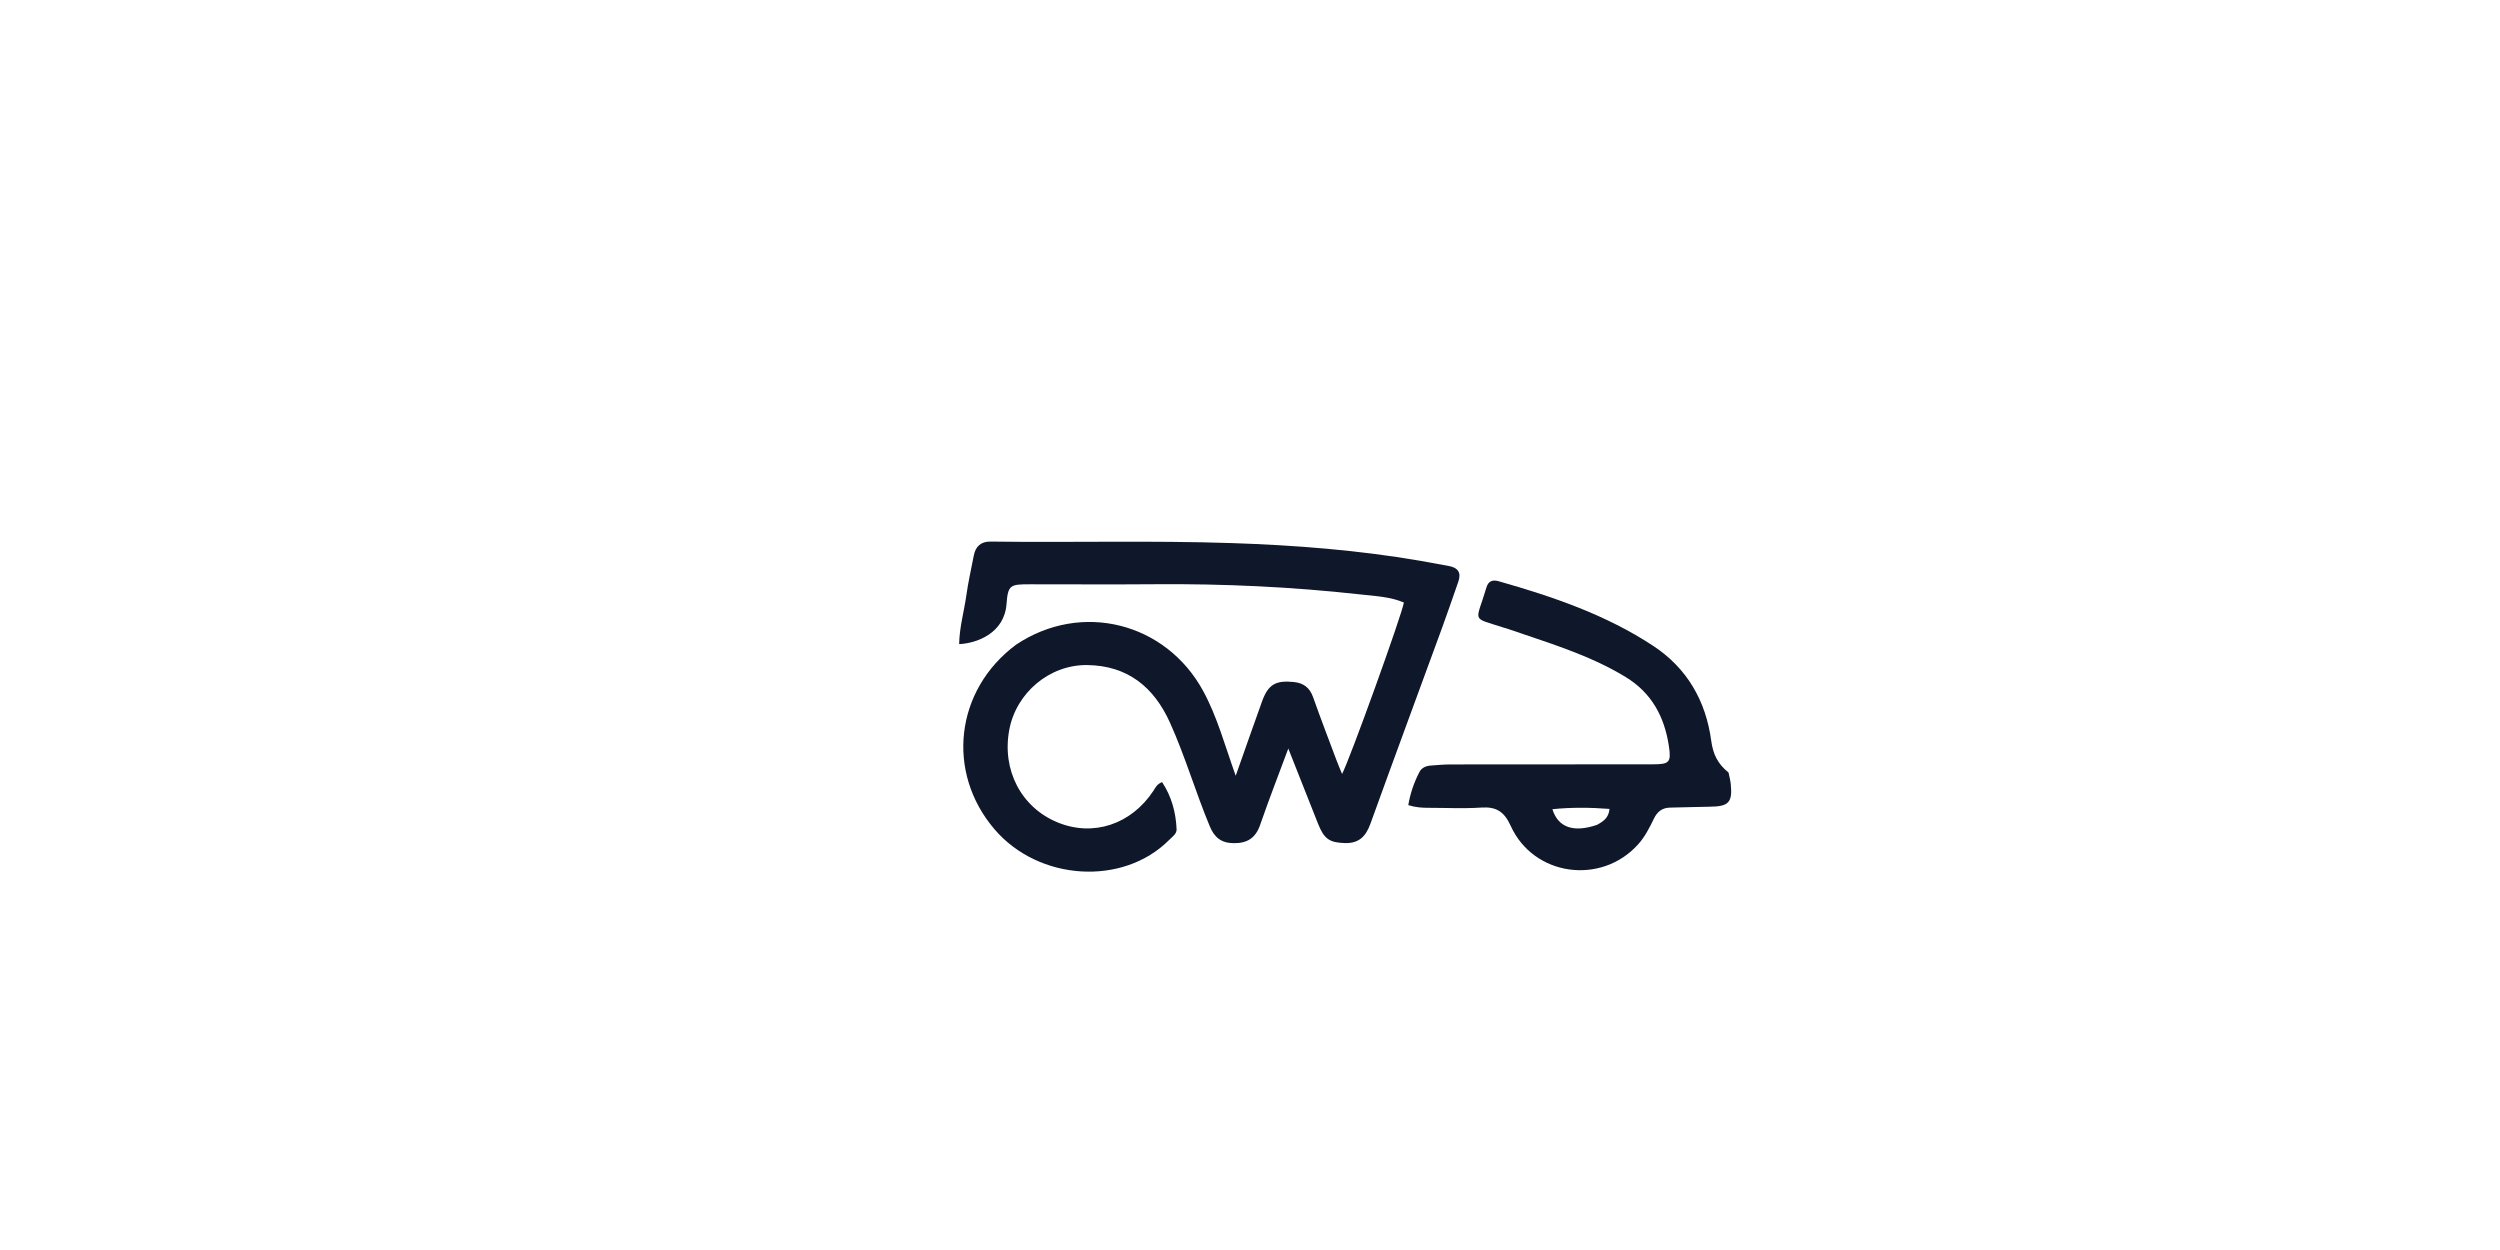
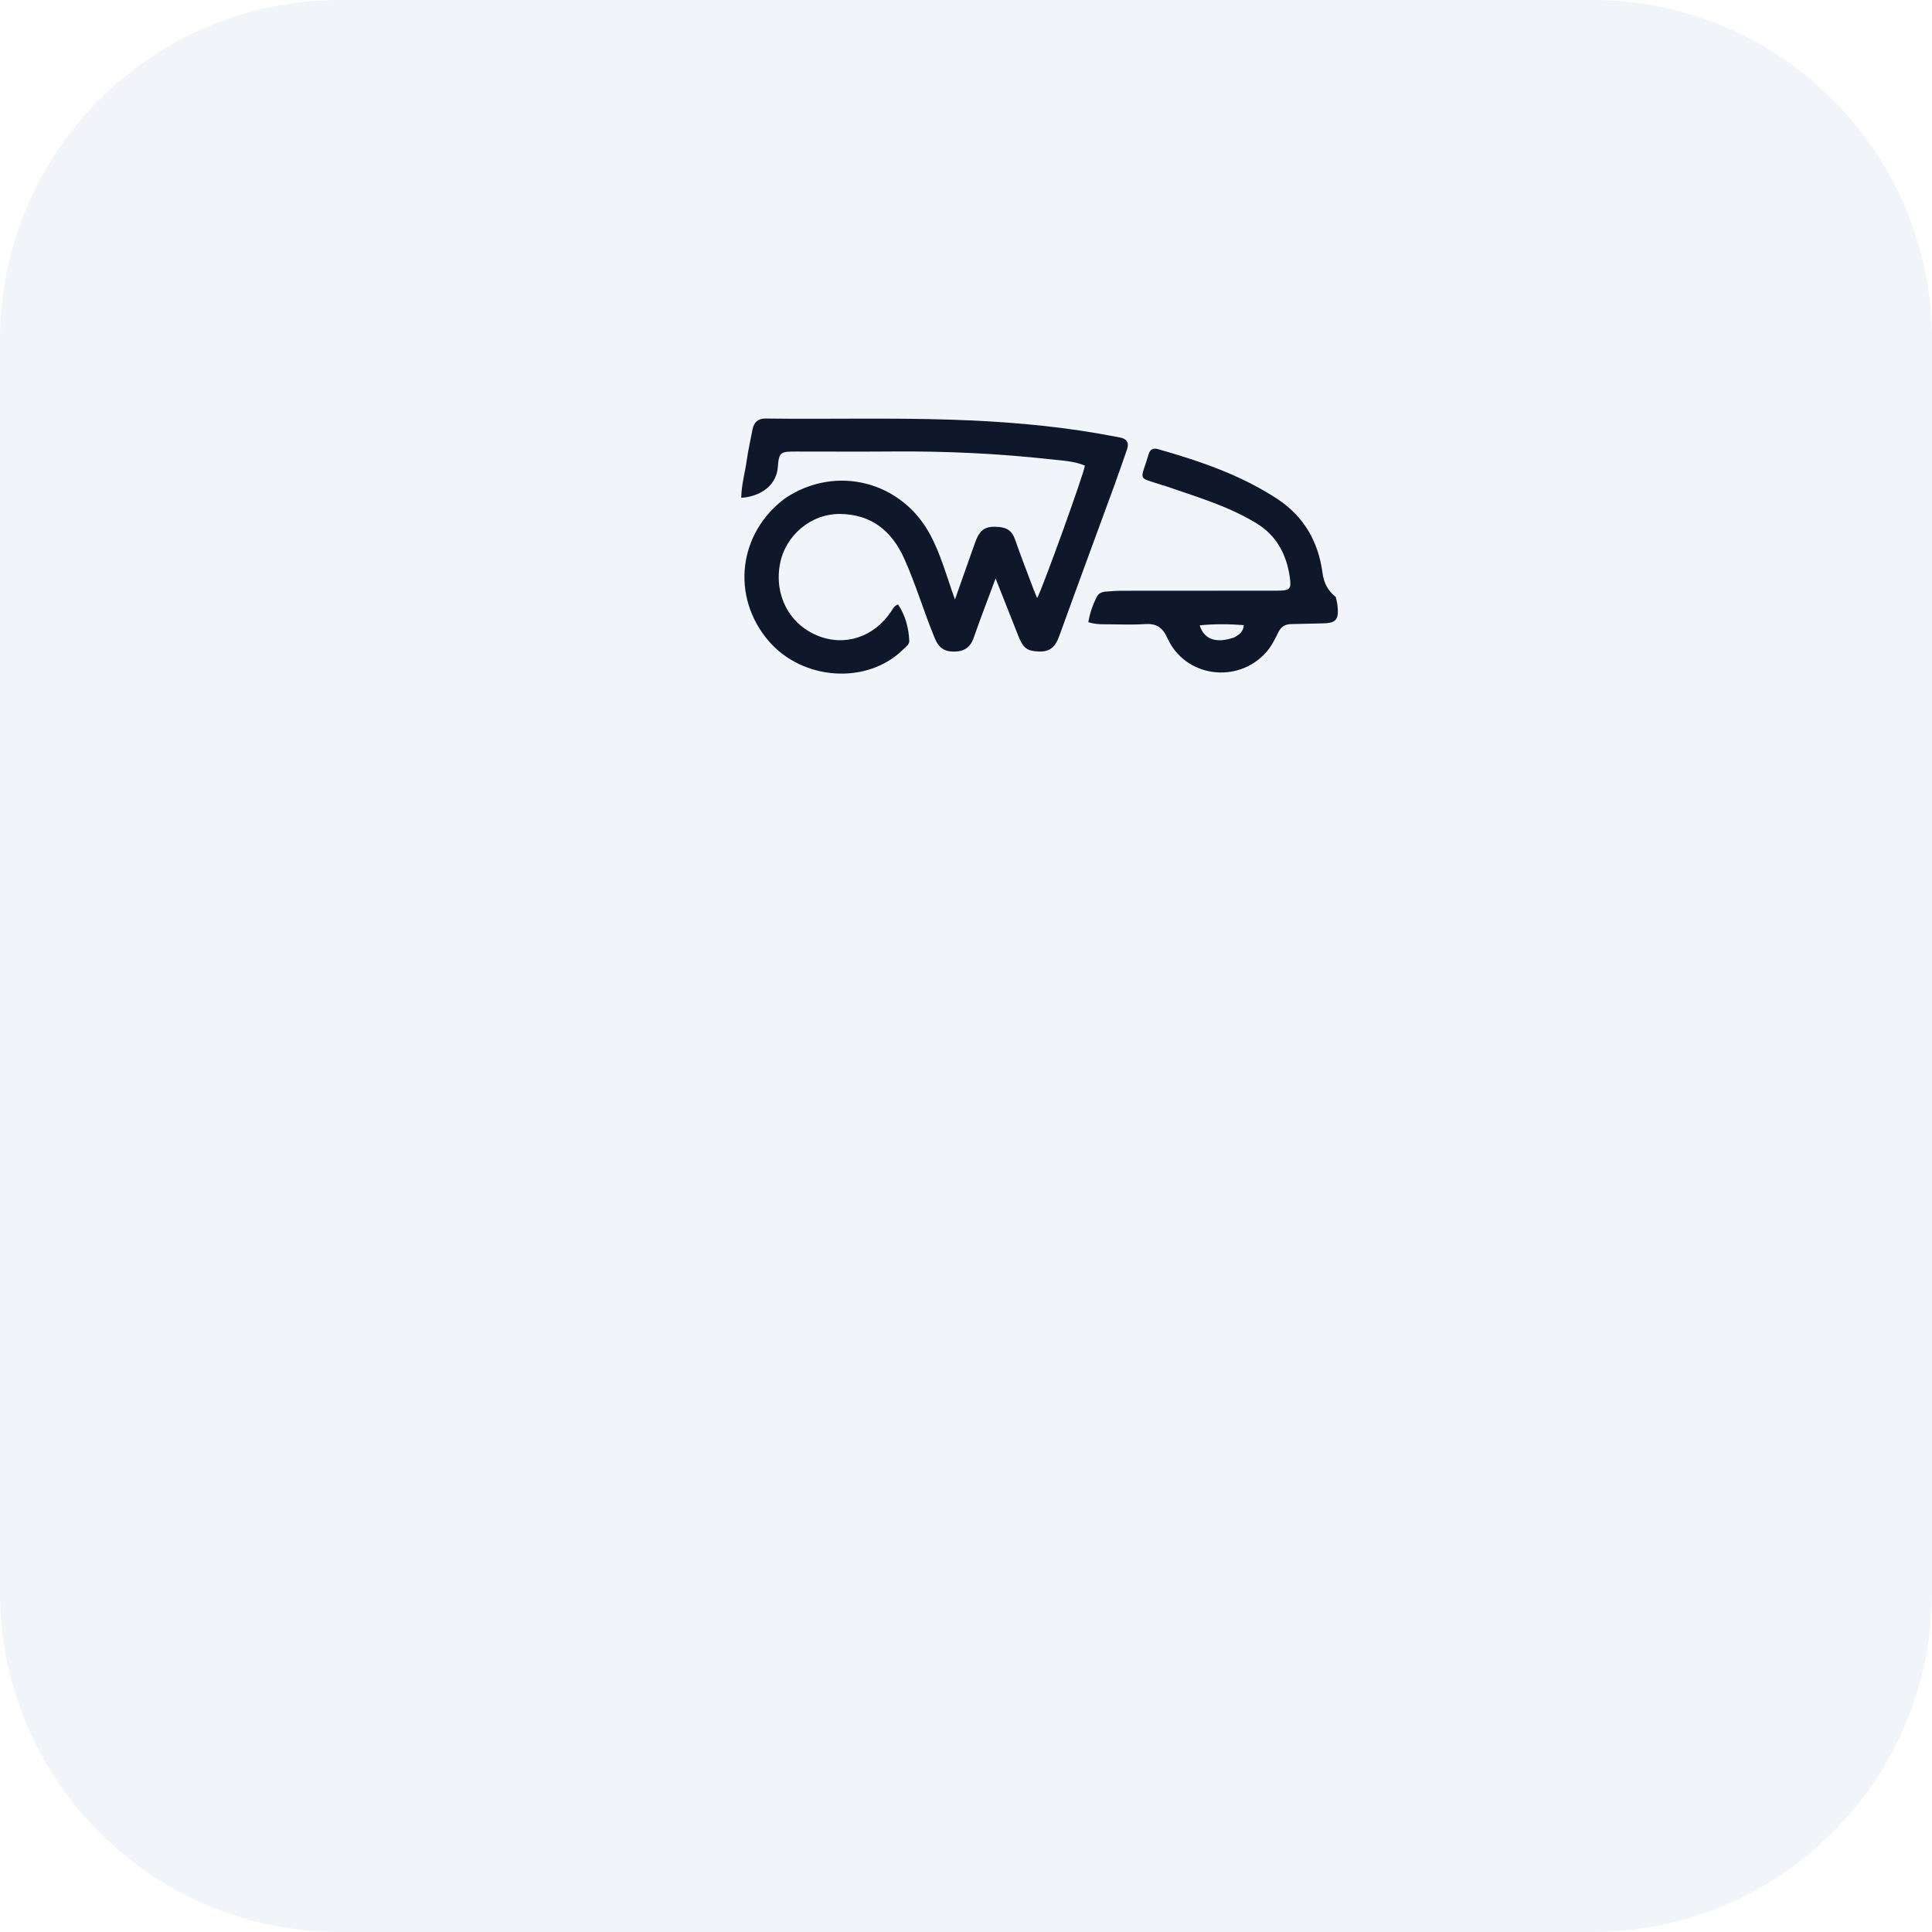
- <svg xmlns="http://www.w3.org/2000/svg" version="1.1" x="0px" y="0px" width="100%" viewBox="0 0 1024 512" enable-background="new 0 0 1024 512" xml:space="preserve">
-   <path fill="#0f172a" opacity="1" stroke="none" d=" M416.153,264.083   C442.938,246.136 477.582,254.956 492.852,283.086   C498.614,293.699 501.674,305.279 506.148,317.755   C509.986,306.9 513.399,297.104 516.915,287.345   C519.439,280.339 522.509,278.617 529.82,279.339   C533.964,279.748 536.464,281.658 537.863,285.612   C540.914,294.241 544.203,302.786 547.417,311.357   C548.101,313.182 548.877,314.972 549.704,317.007   C552.541,311.992 574.613,250.757 575.016,246.774   C569.315,244.39 563.101,244.133 557.07,243.464   C529.239,240.377 501.307,239.076 473.299,239.299   C456.137,239.436 438.973,239.326 421.811,239.326   C413.861,239.326 412.845,239.517 412.273,247.387   C411.41,259.271 400.283,263.471 392.869,263.833   C392.968,256.981 394.899,250.427 395.83,243.759   C396.587,238.331 397.825,232.97 398.858,227.58   C399.589,223.769 401.793,221.777 405.785,221.831   C438.766,222.277 471.748,221.352 504.735,222.454   C530.56,223.317 556.226,225.319 581.695,229.695   C585.63,230.371 589.55,231.132 593.48,231.841   C597.232,232.518 598.609,234.605 597.322,238.276   C595.121,244.56 592.977,250.866 590.69,257.119   C580.913,283.856 571.016,310.55 561.354,337.329   C559.488,342.501 556.709,345.49 550.901,345.323   C544.568,345.141 542.36,343.703 539.824,337.281   C535.923,327.4 532.008,317.523 527.685,306.599   C523.562,317.707 519.667,327.704 516.166,337.838   C514.303,343.232 510.947,345.42 505.325,345.363   C500.246,345.311 497.442,343.054 495.543,338.496   C489.712,324.503 485.483,309.905 479.255,296.064   C472.642,281.366 461.818,272.625 445.347,272.411   C429.841,272.209 416.218,283.803 413.395,298.937   C410.317,315.43 418.285,330.712 433.16,336.844   C447.733,342.852 463.314,337.72 472.435,323.917   C473.245,322.689 473.786,321.209 475.994,320.358   C479.856,326.185 481.639,332.727 481.932,339.69   C482.01,341.557 480.131,342.791 478.842,344.081   C459.933,363.013 425.482,360.88 407.341,339.66   C387.378,316.311 391.181,282.66 416.153,264.083  z" />
-   <path fill="#0f172a" opacity="1" stroke="none" d=" M707.99,316.405   C708.406,318.26 708.775,319.724 708.927,321.211   C709.685,328.613 708.062,330.333 700.551,330.423   C695.057,330.489 689.564,330.711 684.07,330.796   C680.851,330.845 678.829,332.462 677.466,335.264   C675.644,339.008 673.779,342.739 670.952,345.876   C655.803,362.693 628.127,358.892 618.786,338.286   C616.117,332.397 612.865,330.362 606.692,330.779   C599.559,331.26 592.368,330.885 585.203,330.88   C582.549,330.879 579.915,330.75 576.831,329.776   C577.674,324.873 579.209,320.403 581.421,316.176   C582.322,314.455 584.091,313.709 586.022,313.571   C588.677,313.38 591.337,313.118 593.996,313.115   C621.659,313.074 649.322,313.089 676.985,313.066   C683.795,313.06 684.594,312.273 683.562,305.51   C681.745,293.608 676.564,283.834 665.881,277.318   C650.627,268.013 633.616,263.153 616.957,257.368   C616.643,257.259 616.31,257.206 615.994,257.103   C602.278,252.606 604.51,255.353 608.823,240.679   C609.573,238.128 611.212,237.321 613.801,238.058   C635.975,244.372 657.719,251.744 677.158,264.551   C691.105,273.74 698.726,287.178 700.915,303.373   C701.672,308.972 703.574,312.872 707.99,316.405  M654.158,337.852   C656.598,336.489 658.951,335.06 659.246,331.329   C651.224,330.719 643.623,330.651 635.859,331.451   C638.193,338.931 644.515,341.162 654.158,337.852  z" />
+ <svg xmlns="http://www.w3.org/2000/svg" viewBox="0 0 1024 1024" width="128" height="128">
+   <rect width="1024" height="1024" rx="180" fill="#f1f5f9" />
+   <path fill="#0f172a" d=" M416.153,264.083   C442.938,246.136 477.582,254.956 492.852,283.086   C498.614,293.699 501.674,305.279 506.148,317.755   C509.986,306.9 513.399,297.104 516.915,287.345   C519.439,280.339 522.509,278.617 529.82,279.339   C533.964,279.748 536.464,281.658 537.863,285.612   C540.914,294.241 544.203,302.786 547.417,311.357   C548.101,313.182 548.877,314.972 549.704,317.007   C552.541,311.992 574.613,250.757 575.016,246.774   C569.315,244.39 563.101,244.133 557.07,243.464   C529.239,240.377 501.307,239.076 473.299,239.299   C456.137,239.436 438.973,239.326 421.811,239.326   C413.861,239.326 412.845,239.517 412.273,247.387   C411.41,259.271 400.283,263.471 392.869,263.833   C392.968,256.981 394.899,250.427 395.83,243.759   C396.587,238.331 397.825,232.97 398.858,227.58   C399.589,223.769 401.793,221.777 405.785,221.831   C438.766,222.277 471.748,221.352 504.735,222.454   C530.56,223.317 556.226,225.319 581.695,229.695   C585.63,230.371 589.55,231.132 593.48,231.841   C597.232,232.518 598.609,234.605 597.322,238.276   C595.121,244.56 592.977,250.866 590.69,257.119   C580.913,283.856 571.016,310.55 561.354,337.329   C559.488,342.501 556.709,345.49 550.901,345.323   C544.568,345.141 542.36,343.703 539.824,337.281   C535.923,327.4 532.008,317.523 527.685,306.599   C523.562,317.707 519.667,327.704 516.166,337.838   C514.303,343.232 510.947,345.42 505.325,345.363   C500.246,345.311 497.442,343.054 495.543,338.496   C489.712,324.503 485.483,309.905 479.255,296.064   C472.642,281.366 461.818,272.625 445.347,272.411   C429.841,272.209 416.218,283.803 413.395,298.937   C410.317,315.43 418.285,330.712 433.16,336.844   C447.733,342.852 463.314,337.72 472.435,323.917   C473.245,322.689 473.786,321.209 475.994,320.358   C479.856,326.185 481.639,332.727 481.932,339.69   C482.01,341.557 480.131,342.791 478.842,344.081   C459.933,363.013 425.482,360.88 407.341,339.66   C387.378,316.311 391.181,282.66 416.153,264.083 z" />
+   <path fill="#0f172a" d=" M707.99,316.405   C708.406,318.26 708.775,319.724 708.927,321.211   C709.685,328.613 708.062,330.333 700.551,330.423   C695.057,330.489 689.564,330.711 684.07,330.796   C680.851,330.845 678.829,332.462 677.466,335.264   C675.644,339.008 673.779,342.739 670.952,345.876   C655.803,362.693 628.127,358.892 618.786,338.286   C616.117,332.397 612.865,330.362 606.692,330.779   C599.559,331.26 592.368,330.885 585.203,330.88   C582.549,330.879 579.915,330.75 576.831,329.776   C577.674,324.873 579.209,320.403 581.421,316.176   C582.322,314.455 584.091,313.709 586.022,313.571   C588.677,313.38 591.337,313.118 593.996,313.115   C621.659,313.074 649.322,313.089 676.985,313.066   C683.795,313.06 684.594,312.273 683.562,305.51   C681.745,293.608 676.564,283.834 665.881,277.318   C650.627,268.013 633.616,263.153 616.957,257.368   C616.643,257.259 616.31,257.206 615.994,257.103   C602.278,252.606 604.51,255.353 608.823,240.679   C609.573,238.128 611.212,237.321 613.801,238.058   C635.975,244.372 657.719,251.744 677.158,264.551   C691.105,273.74 698.726,287.178 700.915,303.373   C701.672,308.972 703.574,312.872 707.99,316.405  M654.158,337.852   C656.598,336.489 658.951,335.06 659.246,331.329   C651.224,330.719 643.623,330.651 635.859,331.451   C638.193,338.931 644.515,341.162 654.158,337.852 z" />
</svg>
